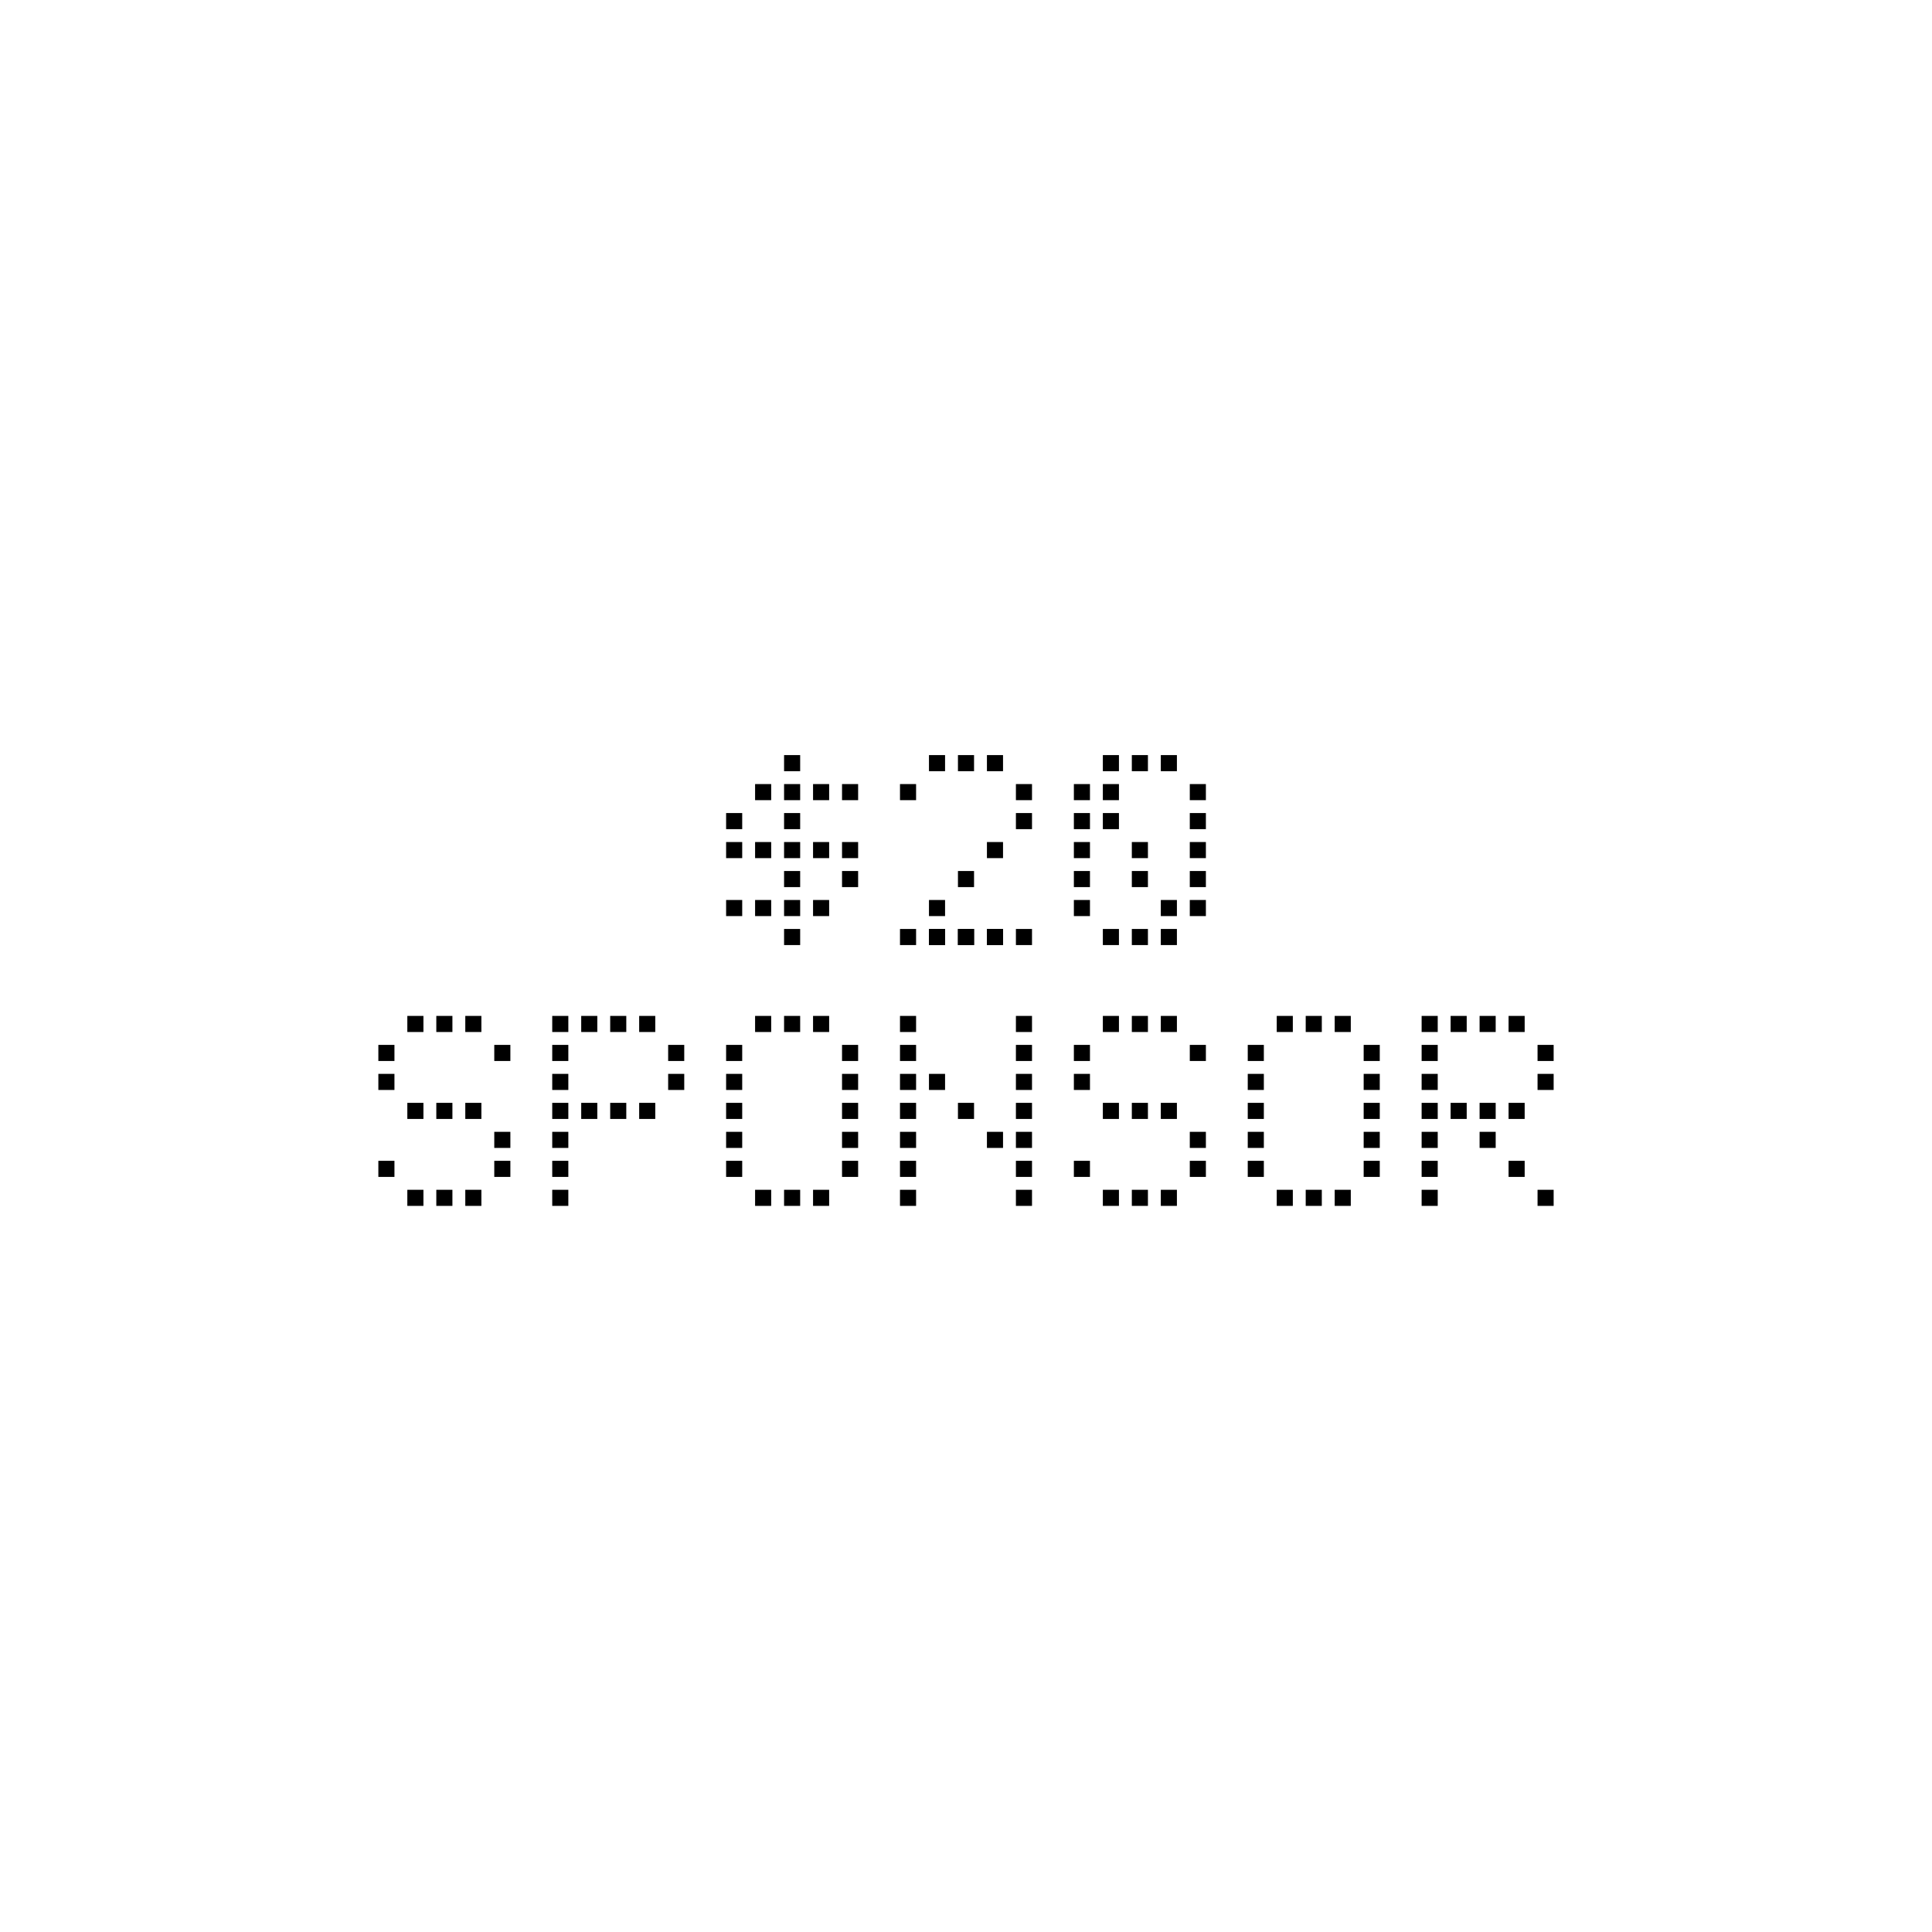
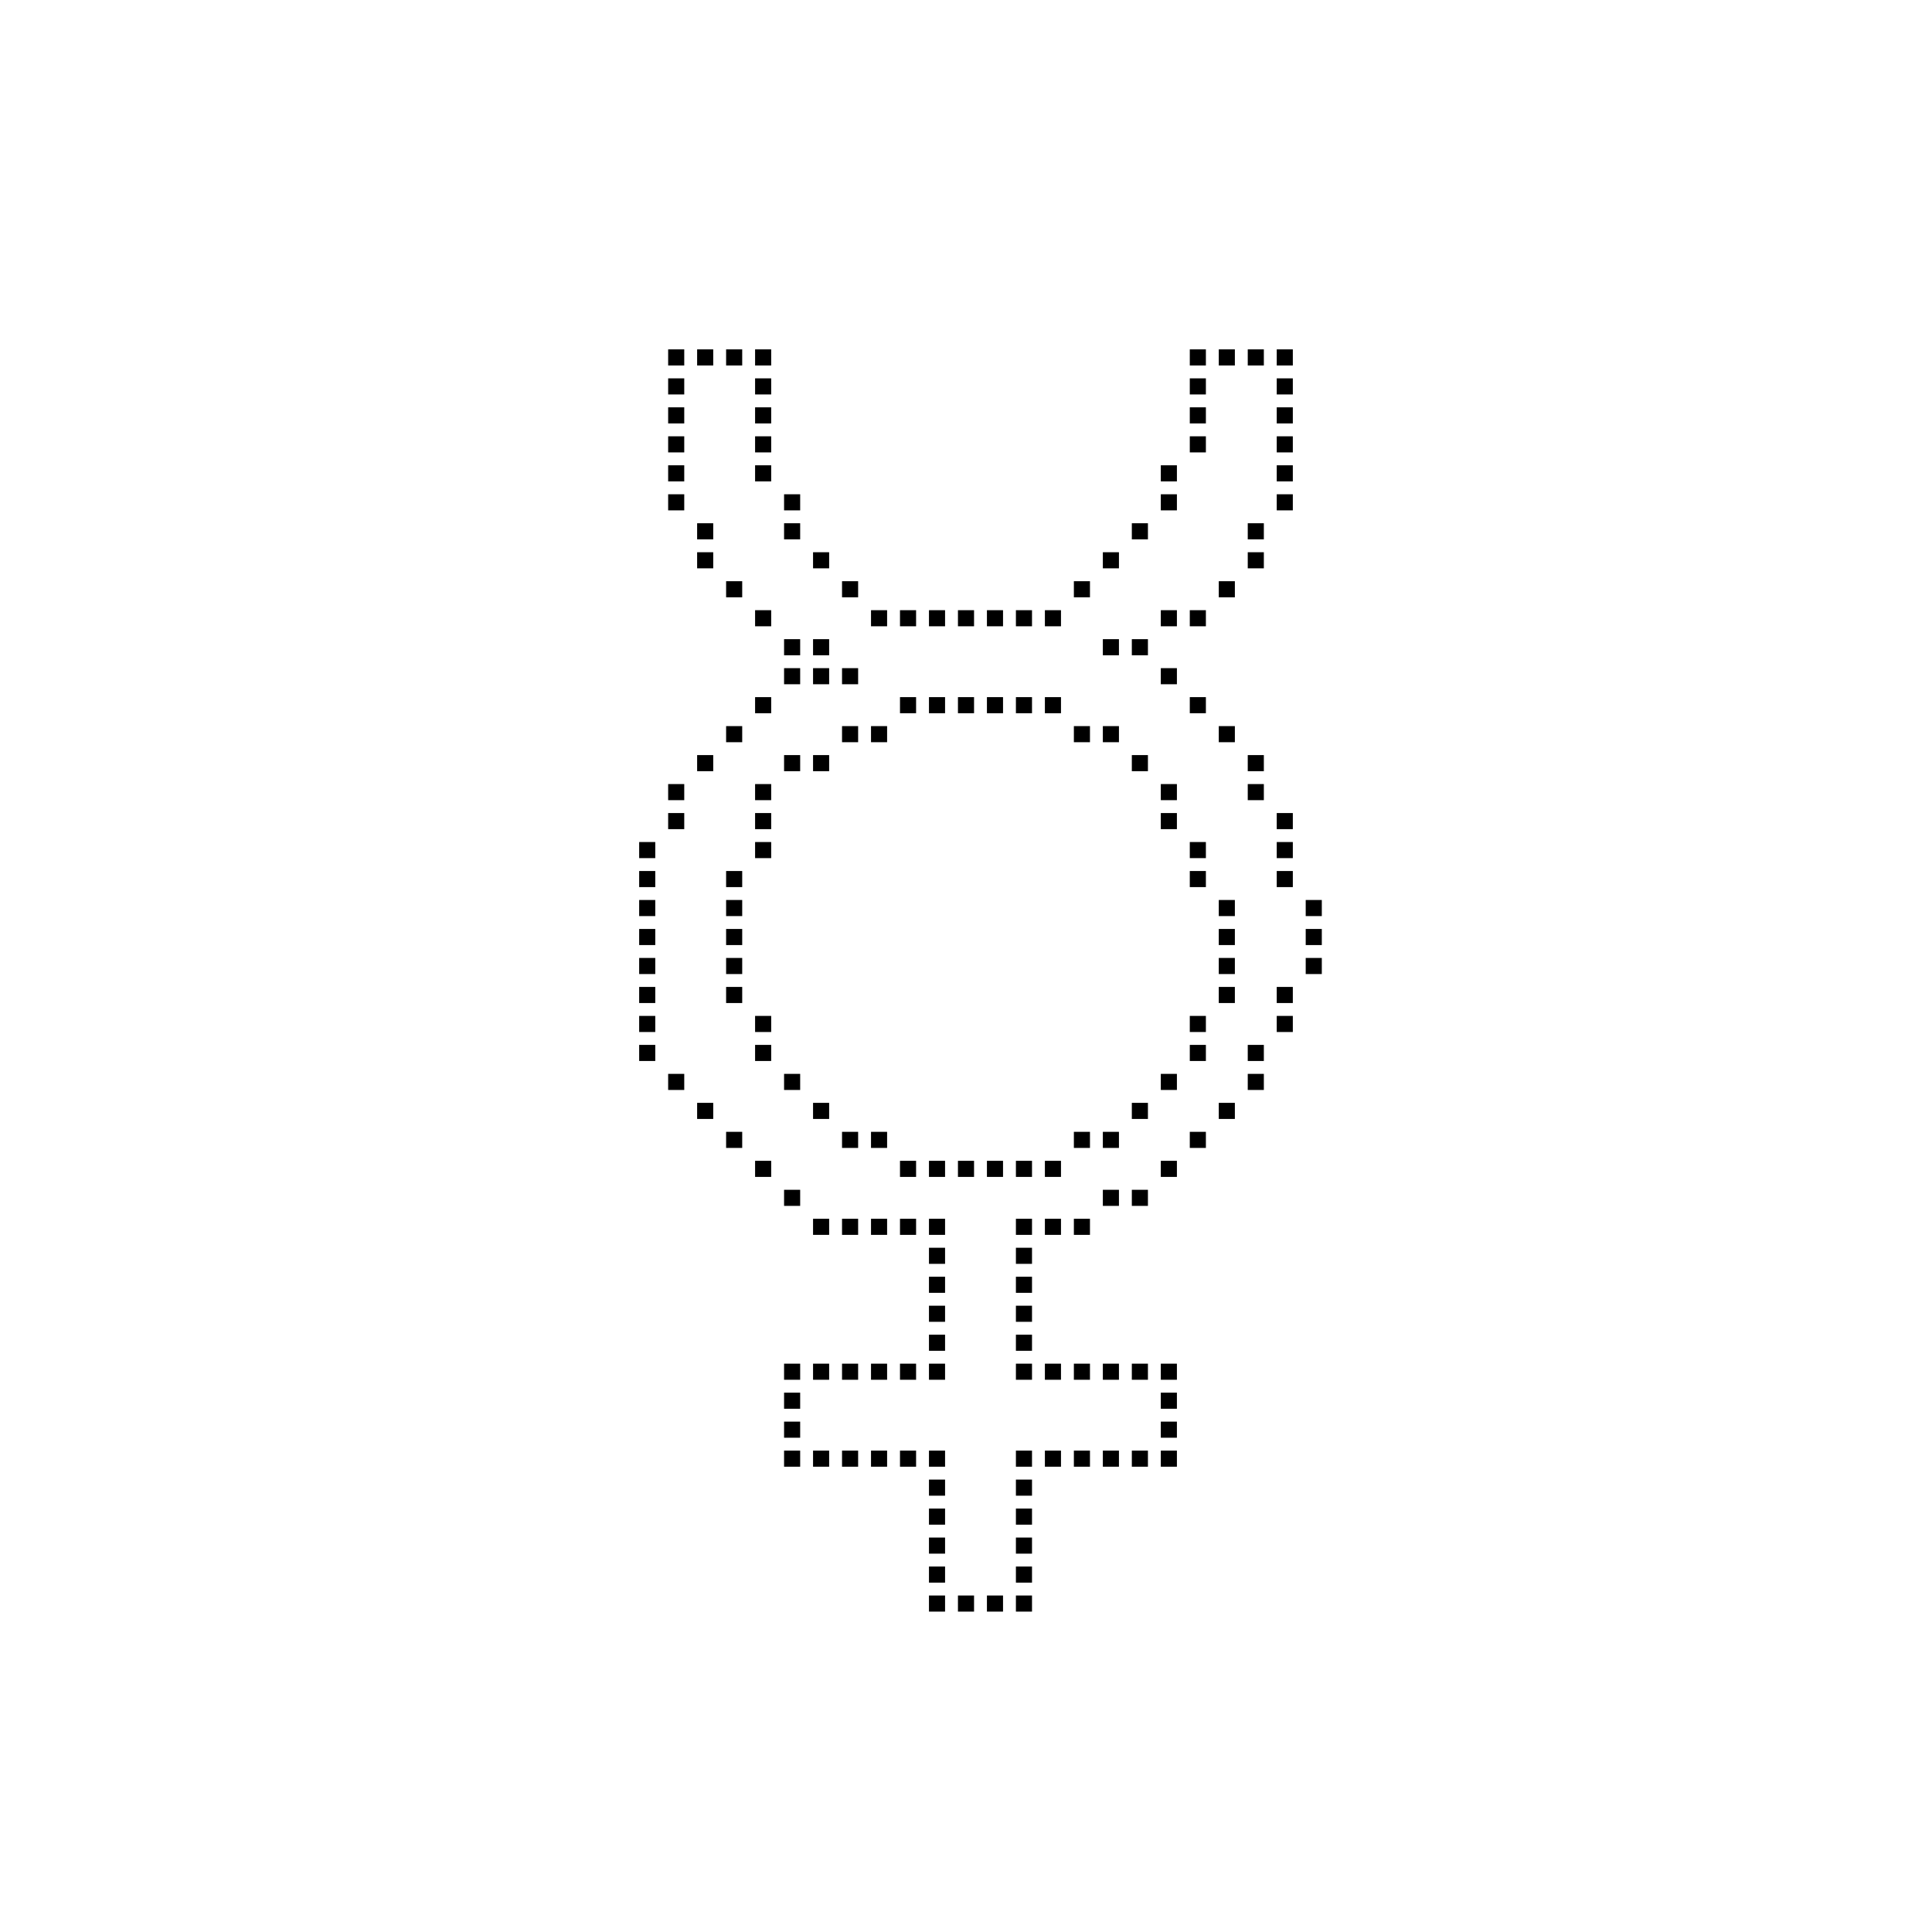
<svg xmlns="http://www.w3.org/2000/svg" width="600" height="600" viewbox="0 0 600 600">
+   <path d="M230 293 L230 289 L226 289 L226 293 L230 293 Z" stroke="#000000" stroke-width="1" fill="#000000" />
  <path d="M230 284 L230 280 L226 280 L226 284 L230 284 Z" stroke="#000000" stroke-width="1" fill="#000000" />
-   <path d="M239 284 L239 280 L235 280 L235 284 L239 284 Z" stroke="#000000" stroke-width="1" fill="#000000" />
-   <path d="M248 284 L248 280 L244 280 L244 284 L248 284 Z" stroke="#000000" stroke-width="1" fill="#000000" />
-   <path d="M257 284 L257 280 L253 280 L253 284 L257 284 Z" stroke="#000000" stroke-width="1" fill="#000000" />
-   <path d="M248 275 L248 271 L244 271 L244 275 L248 275 Z" stroke="#000000" stroke-width="1" fill="#000000" />
-   <path d="M248 266 L248 262 L244 262 L244 266 L248 266 Z" stroke="#000000" stroke-width="1" fill="#000000" />
-   <path d="M248 257 L248 253 L244 253 L244 257 L248 257 Z" stroke="#000000" stroke-width="1" fill="#000000" />
-   <path d="M248 248 L248 244 L244 244 L244 248 L248 248 Z" stroke="#000000" stroke-width="1" fill="#000000" />
+   <path d="M230 275 L230 271 L226 271 L226 275 L230 275 Z" stroke="#000000" stroke-width="1" fill="#000000" />
+   <path d="M239 266 L239 262 L235 262 L235 266 L239 266 Z" stroke="#000000" stroke-width="1" fill="#000000" />
+   <path d="M239 257 L239 253 L235 253 L235 257 L239 257 Z" stroke="#000000" stroke-width="1" fill="#000000" />
+   <path d="M239 248 L239 244 L235 244 L235 248 L239 248 Z" stroke="#000000" stroke-width="1" fill="#000000" />
  <path d="M248 239 L248 235 L244 235 L244 239 L248 239 Z" stroke="#000000" stroke-width="1" fill="#000000" />
-   <path d="M239 248 L239 244 L235 244 L235 248 L239 248 Z" stroke="#000000" stroke-width="1" fill="#000000" />
-   <path d="M230 257 L230 253 L226 253 L226 257 L230 257 Z" stroke="#000000" stroke-width="1" fill="#000000" />
-   <path d="M230 266 L230 262 L226 262 L226 266 L230 266 Z" stroke="#000000" stroke-width="1" fill="#000000" />
-   <path d="M239 266 L239 262 L235 262 L235 266 L239 266 Z" stroke="#000000" stroke-width="1" fill="#000000" />
-   <path d="M257 248 L257 244 L253 244 L253 248 L257 248 Z" stroke="#000000" stroke-width="1" fill="#000000" />
-   <path d="M266 248 L266 244 L262 244 L262 248 L266 248 Z" stroke="#000000" stroke-width="1" fill="#000000" />
-   <path d="M257 266 L257 262 L253 262 L253 266 L257 266 Z" stroke="#000000" stroke-width="1" fill="#000000" />
-   <path d="M266 266 L266 262 L262 262 L262 266 L266 266 Z" stroke="#000000" stroke-width="1" fill="#000000" />
-   <path d="M266 275 L266 271 L262 271 L262 275 L266 275 Z" stroke="#000000" stroke-width="1" fill="#000000" />
-   <path d="M248 293 L248 289 L244 289 L244 293 L248 293 Z" stroke="#000000" stroke-width="1" fill="#000000" />
-   <path d="M284 293 L284 289 L280 289 L280 293 L284 293 Z" stroke="#000000" stroke-width="1" fill="#000000" />
-   <path d="M293 293 L293 289 L289 289 L289 293 L293 293 Z" stroke="#000000" stroke-width="1" fill="#000000" />
-   <path d="M302 293 L302 289 L298 289 L298 293 L302 293 Z" stroke="#000000" stroke-width="1" fill="#000000" />
-   <path d="M311 293 L311 289 L307 289 L307 293 L311 293 Z" stroke="#000000" stroke-width="1" fill="#000000" />
-   <path d="M320 293 L320 289 L316 289 L316 293 L320 293 Z" stroke="#000000" stroke-width="1" fill="#000000" />
-   <path d="M311 293 L311 289 L307 289 L307 293 L311 293 Z" stroke="#000000" stroke-width="1" fill="#000000" />
-   <path d="M302 293 L302 289 L298 289 L298 293 L302 293 Z" stroke="#000000" stroke-width="1" fill="#000000" />
-   <path d="M293 293 L293 289 L289 289 L289 293 L293 293 Z" stroke="#000000" stroke-width="1" fill="#000000" />
-   <path d="M293 284 L293 280 L289 280 L289 284 L293 284 Z" stroke="#000000" stroke-width="1" fill="#000000" />
-   <path d="M302 275 L302 271 L298 271 L298 275 L302 275 Z" stroke="#000000" stroke-width="1" fill="#000000" />
-   <path d="M311 266 L311 262 L307 262 L307 266 L311 266 Z" stroke="#000000" stroke-width="1" fill="#000000" />
-   <path d="M320 257 L320 253 L316 253 L316 257 L320 257 Z" stroke="#000000" stroke-width="1" fill="#000000" />
-   <path d="M320 248 L320 244 L316 244 L316 248 L320 248 Z" stroke="#000000" stroke-width="1" fill="#000000" />
-   <path d="M311 239 L311 235 L307 235 L307 239 L311 239 Z" stroke="#000000" stroke-width="1" fill="#000000" />
-   <path d="M302 239 L302 235 L298 235 L298 239 L302 239 Z" stroke="#000000" stroke-width="1" fill="#000000" />
-   <path d="M293 239 L293 235 L289 235 L289 239 L293 239 Z" stroke="#000000" stroke-width="1" fill="#000000" />
-   <path d="M284 248 L284 244 L280 244 L280 248 L284 248 Z" stroke="#000000" stroke-width="1" fill="#000000" />
-   <path d="M338 284 L338 280 L334 280 L334 284 L338 284 Z" stroke="#000000" stroke-width="1" fill="#000000" />
-   <path d="M338 275 L338 271 L334 271 L334 275 L338 275 Z" stroke="#000000" stroke-width="1" fill="#000000" />
-   <path d="M338 266 L338 262 L334 262 L334 266 L338 266 Z" stroke="#000000" stroke-width="1" fill="#000000" />
-   <path d="M338 257 L338 253 L334 253 L334 257 L338 257 Z" stroke="#000000" stroke-width="1" fill="#000000" />
-   <path d="M338 248 L338 244 L334 244 L334 248 L338 248 Z" stroke="#000000" stroke-width="1" fill="#000000" />
-   <path d="M347 239 L347 235 L343 235 L343 239 L347 239 Z" stroke="#000000" stroke-width="1" fill="#000000" />
+   <path d="M257 239 L257 235 L253 235 L253 239 L257 239 Z" stroke="#000000" stroke-width="1" fill="#000000" />
+   <path d="M266 230 L266 226 L262 226 L262 230 L266 230 Z" stroke="#000000" stroke-width="1" fill="#000000" />
+   <path d="M275 230 L275 226 L271 226 L271 230 L275 230 Z" stroke="#000000" stroke-width="1" fill="#000000" />
+   <path d="M284 221 L284 217 L280 217 L280 221 L284 221 Z" stroke="#000000" stroke-width="1" fill="#000000" />
+   <path d="M293 221 L293 217 L289 217 L289 221 L293 221 Z" stroke="#000000" stroke-width="1" fill="#000000" />
+   <path d="M302 221 L302 217 L298 217 L298 221 L302 221 Z" stroke="#000000" stroke-width="1" fill="#000000" />
+   <path d="M311 221 L311 217 L307 217 L307 221 L311 221 Z" stroke="#000000" stroke-width="1" fill="#000000" />
+   <path d="M320 221 L320 217 L316 217 L316 221 L320 221 Z" stroke="#000000" stroke-width="1" fill="#000000" />
+   <path d="M329 221 L329 217 L325 217 L325 221 L329 221 Z" stroke="#000000" stroke-width="1" fill="#000000" />
+   <path d="M338 230 L338 226 L334 226 L334 230 L338 230 Z" stroke="#000000" stroke-width="1" fill="#000000" />
+   <path d="M347 230 L347 226 L343 226 L343 230 L347 230 Z" stroke="#000000" stroke-width="1" fill="#000000" />
  <path d="M356 239 L356 235 L352 235 L352 239 L356 239 Z" stroke="#000000" stroke-width="1" fill="#000000" />
-   <path d="M365 239 L365 235 L361 235 L361 239 L365 239 Z" stroke="#000000" stroke-width="1" fill="#000000" />
-   <path d="M374 248 L374 244 L370 244 L370 248 L374 248 Z" stroke="#000000" stroke-width="1" fill="#000000" />
-   <path d="M374 257 L374 253 L370 253 L370 257 L374 257 Z" stroke="#000000" stroke-width="1" fill="#000000" />
+   <path d="M365 248 L365 244 L361 244 L361 248 L365 248 Z" stroke="#000000" stroke-width="1" fill="#000000" />
+   <path d="M365 257 L365 253 L361 253 L361 257 L365 257 Z" stroke="#000000" stroke-width="1" fill="#000000" />
  <path d="M374 266 L374 262 L370 262 L370 266 L374 266 Z" stroke="#000000" stroke-width="1" fill="#000000" />
  <path d="M374 275 L374 271 L370 271 L370 275 L374 275 Z" stroke="#000000" stroke-width="1" fill="#000000" />
-   <path d="M374 284 L374 280 L370 280 L370 284 L374 284 Z" stroke="#000000" stroke-width="1" fill="#000000" />
-   <path d="M365 293 L365 289 L361 289 L361 293 L365 293 Z" stroke="#000000" stroke-width="1" fill="#000000" />
-   <path d="M356 293 L356 289 L352 289 L352 293 L356 293 Z" stroke="#000000" stroke-width="1" fill="#000000" />
-   <path d="M347 293 L347 289 L343 289 L343 293 L347 293 Z" stroke="#000000" stroke-width="1" fill="#000000" />
-   <path d="M365 284 L365 280 L361 280 L361 284 L365 284 Z" stroke="#000000" stroke-width="1" fill="#000000" />
-   <path d="M356 275 L356 271 L352 271 L352 275 L356 275 Z" stroke="#000000" stroke-width="1" fill="#000000" />
-   <path d="M356 266 L356 262 L352 262 L352 266 L356 266 Z" stroke="#000000" stroke-width="1" fill="#000000" />
-   <path d="M347 257 L347 253 L343 253 L343 257 L347 257 Z" stroke="#000000" stroke-width="1" fill="#000000" />
-   <path d="M347 248 L347 244 L343 244 L343 248 L347 248 Z" stroke="#000000" stroke-width="1" fill="#000000" />
-   <path d="M122 365 L122 361 L118 361 L118 365 L122 365 Z" stroke="#000000" stroke-width="1" fill="#000000" />
-   <path d="M131 374 L131 370 L127 370 L127 374 L131 374 Z" stroke="#000000" stroke-width="1" fill="#000000" />
-   <path d="M140 374 L140 370 L136 370 L136 374 L140 374 Z" stroke="#000000" stroke-width="1" fill="#000000" />
-   <path d="M149 374 L149 370 L145 370 L145 374 L149 374 Z" stroke="#000000" stroke-width="1" fill="#000000" />
-   <path d="M158 365 L158 361 L154 361 L154 365 L158 365 Z" stroke="#000000" stroke-width="1" fill="#000000" />
-   <path d="M158 356 L158 352 L154 352 L154 356 L158 356 Z" stroke="#000000" stroke-width="1" fill="#000000" />
-   <path d="M149 347 L149 343 L145 343 L145 347 L149 347 Z" stroke="#000000" stroke-width="1" fill="#000000" />
-   <path d="M140 347 L140 343 L136 343 L136 347 L140 347 Z" stroke="#000000" stroke-width="1" fill="#000000" />
-   <path d="M131 347 L131 343 L127 343 L127 347 L131 347 Z" stroke="#000000" stroke-width="1" fill="#000000" />
-   <path d="M122 338 L122 334 L118 334 L118 338 L122 338 Z" stroke="#000000" stroke-width="1" fill="#000000" />
-   <path d="M122 329 L122 325 L118 325 L118 329 L122 329 Z" stroke="#000000" stroke-width="1" fill="#000000" />
-   <path d="M131 320 L131 316 L127 316 L127 320 L131 320 Z" stroke="#000000" stroke-width="1" fill="#000000" />
-   <path d="M140 320 L140 316 L136 316 L136 320 L140 320 Z" stroke="#000000" stroke-width="1" fill="#000000" />
-   <path d="M149 320 L149 316 L145 316 L145 320 L149 320 Z" stroke="#000000" stroke-width="1" fill="#000000" />
-   <path d="M158 329 L158 325 L154 325 L154 329 L158 329 Z" stroke="#000000" stroke-width="1" fill="#000000" />
-   <path d="M176 374 L176 370 L172 370 L172 374 L176 374 Z" stroke="#000000" stroke-width="1" fill="#000000" />
-   <path d="M176 365 L176 361 L172 361 L172 365 L176 365 Z" stroke="#000000" stroke-width="1" fill="#000000" />
-   <path d="M176 356 L176 352 L172 352 L172 356 L176 356 Z" stroke="#000000" stroke-width="1" fill="#000000" />
-   <path d="M176 347 L176 343 L172 343 L172 347 L176 347 Z" stroke="#000000" stroke-width="1" fill="#000000" />
-   <path d="M176 338 L176 334 L172 334 L172 338 L176 338 Z" stroke="#000000" stroke-width="1" fill="#000000" />
-   <path d="M176 329 L176 325 L172 325 L172 329 L176 329 Z" stroke="#000000" stroke-width="1" fill="#000000" />
-   <path d="M176 320 L176 316 L172 316 L172 320 L176 320 Z" stroke="#000000" stroke-width="1" fill="#000000" />
-   <path d="M185 320 L185 316 L181 316 L181 320 L185 320 Z" stroke="#000000" stroke-width="1" fill="#000000" />
-   <path d="M194 320 L194 316 L190 316 L190 320 L194 320 Z" stroke="#000000" stroke-width="1" fill="#000000" />
+   <path d="M383 284 L383 280 L379 280 L379 284 L383 284 Z" stroke="#000000" stroke-width="1" fill="#000000" />
+   <path d="M383 293 L383 289 L379 289 L379 293 L383 293 Z" stroke="#000000" stroke-width="1" fill="#000000" />
+   <path d="M383 302 L383 298 L379 298 L379 302 L383 302 Z" stroke="#000000" stroke-width="1" fill="#000000" />
+   <path d="M383 311 L383 307 L379 307 L379 311 L383 311 Z" stroke="#000000" stroke-width="1" fill="#000000" />
+   <path d="M374 320 L374 316 L370 316 L370 320 L374 320 Z" stroke="#000000" stroke-width="1" fill="#000000" />
+   <path d="M374 329 L374 325 L370 325 L370 329 L374 329 Z" stroke="#000000" stroke-width="1" fill="#000000" />
+   <path d="M365 338 L365 334 L361 334 L361 338 L365 338 Z" stroke="#000000" stroke-width="1" fill="#000000" />
+   <path d="M356 347 L356 343 L352 343 L352 347 L356 347 Z" stroke="#000000" stroke-width="1" fill="#000000" />
+   <path d="M347 356 L347 352 L343 352 L343 356 L347 356 Z" stroke="#000000" stroke-width="1" fill="#000000" />
+   <path d="M338 356 L338 352 L334 352 L334 356 L338 356 Z" stroke="#000000" stroke-width="1" fill="#000000" />
+   <path d="M329 365 L329 361 L325 361 L325 365 L329 365 Z" stroke="#000000" stroke-width="1" fill="#000000" />
+   <path d="M320 365 L320 361 L316 361 L316 365 L320 365 Z" stroke="#000000" stroke-width="1" fill="#000000" />
+   <path d="M311 365 L311 361 L307 361 L307 365 L311 365 Z" stroke="#000000" stroke-width="1" fill="#000000" />
+   <path d="M302 365 L302 361 L298 361 L298 365 L302 365 Z" stroke="#000000" stroke-width="1" fill="#000000" />
+   <path d="M293 365 L293 361 L289 361 L289 365 L293 365 Z" stroke="#000000" stroke-width="1" fill="#000000" />
+   <path d="M284 365 L284 361 L280 361 L280 365 L284 365 Z" stroke="#000000" stroke-width="1" fill="#000000" />
+   <path d="M275 356 L275 352 L271 352 L271 356 L275 356 Z" stroke="#000000" stroke-width="1" fill="#000000" />
+   <path d="M266 356 L266 352 L262 352 L262 356 L266 356 Z" stroke="#000000" stroke-width="1" fill="#000000" />
+   <path d="M257 347 L257 343 L253 343 L253 347 L257 347 Z" stroke="#000000" stroke-width="1" fill="#000000" />
+   <path d="M248 338 L248 334 L244 334 L244 338 L248 338 Z" stroke="#000000" stroke-width="1" fill="#000000" />
+   <path d="M239 329 L239 325 L235 325 L235 329 L239 329 Z" stroke="#000000" stroke-width="1" fill="#000000" />
+   <path d="M239 320 L239 316 L235 316 L235 320 L239 320 Z" stroke="#000000" stroke-width="1" fill="#000000" />
+   <path d="M230 311 L230 307 L226 307 L226 311 L230 311 Z" stroke="#000000" stroke-width="1" fill="#000000" />
+   <path d="M230 302 L230 298 L226 298 L226 302 L230 302 Z" stroke="#000000" stroke-width="1" fill="#000000" />
+   <path d="M203 302 L203 298 L199 298 L199 302 L203 302 Z" stroke="#000000" stroke-width="1" fill="#000000" />
+   <path d="M203 293 L203 289 L199 289 L199 293 L203 293 Z" stroke="#000000" stroke-width="1" fill="#000000" />
+   <path d="M203 284 L203 280 L199 280 L199 284 L203 284 Z" stroke="#000000" stroke-width="1" fill="#000000" />
+   <path d="M203 275 L203 271 L199 271 L199 275 L203 275 Z" stroke="#000000" stroke-width="1" fill="#000000" />
+   <path d="M203 266 L203 262 L199 262 L199 266 L203 266 Z" stroke="#000000" stroke-width="1" fill="#000000" />
+   <path d="M212 257 L212 253 L208 253 L208 257 L212 257 Z" stroke="#000000" stroke-width="1" fill="#000000" />
+   <path d="M212 248 L212 244 L208 244 L208 248 L212 248 Z" stroke="#000000" stroke-width="1" fill="#000000" />
+   <path d="M221 239 L221 235 L217 235 L217 239 L221 239 Z" stroke="#000000" stroke-width="1" fill="#000000" />
+   <path d="M230 230 L230 226 L226 226 L226 230 L230 230 Z" stroke="#000000" stroke-width="1" fill="#000000" />
+   <path d="M239 221 L239 217 L235 217 L235 221 L239 221 Z" stroke="#000000" stroke-width="1" fill="#000000" />
+   <path d="M248 212 L248 208 L244 208 L244 212 L248 212 Z" stroke="#000000" stroke-width="1" fill="#000000" />
+   <path d="M257 212 L257 208 L253 208 L253 212 L257 212 Z" stroke="#000000" stroke-width="1" fill="#000000" />
+   <path d="M266 212 L266 208 L262 208 L262 212 L266 212 Z" stroke="#000000" stroke-width="1" fill="#000000" />
+   <path d="M257 203 L257 199 L253 199 L253 203 L257 203 Z" stroke="#000000" stroke-width="1" fill="#000000" />
+   <path d="M248 203 L248 199 L244 199 L244 203 L248 203 Z" stroke="#000000" stroke-width="1" fill="#000000" />
+   <path d="M239 194 L239 190 L235 190 L235 194 L239 194 Z" stroke="#000000" stroke-width="1" fill="#000000" />
+   <path d="M230 185 L230 181 L226 181 L226 185 L230 185 Z" stroke="#000000" stroke-width="1" fill="#000000" />
+   <path d="M221 176 L221 172 L217 172 L217 176 L221 176 Z" stroke="#000000" stroke-width="1" fill="#000000" />
+   <path d="M221 167 L221 163 L217 163 L217 167 L221 167 Z" stroke="#000000" stroke-width="1" fill="#000000" />
+   <path d="M212 158 L212 154 L208 154 L208 158 L212 158 Z" stroke="#000000" stroke-width="1" fill="#000000" />
+   <path d="M212 149 L212 145 L208 145 L208 149 L212 149 Z" stroke="#000000" stroke-width="1" fill="#000000" />
+   <path d="M212 140 L212 136 L208 136 L208 140 L212 140 Z" stroke="#000000" stroke-width="1" fill="#000000" />
+   <path d="M212 131 L212 127 L208 127 L208 131 L212 131 Z" stroke="#000000" stroke-width="1" fill="#000000" />
+   <path d="M212 122 L212 118 L208 118 L208 122 L212 122 Z" stroke="#000000" stroke-width="1" fill="#000000" />
+   <path d="M212 113 L212 109 L208 109 L208 113 L212 113 Z" stroke="#000000" stroke-width="1" fill="#000000" />
+   <path d="M221 113 L221 109 L217 109 L217 113 L221 113 Z" stroke="#000000" stroke-width="1" fill="#000000" />
+   <path d="M230 113 L230 109 L226 109 L226 113 L230 113 Z" stroke="#000000" stroke-width="1" fill="#000000" />
+   <path d="M239 113 L239 109 L235 109 L235 113 L239 113 Z" stroke="#000000" stroke-width="1" fill="#000000" />
+   <path d="M239 122 L239 118 L235 118 L235 122 L239 122 Z" stroke="#000000" stroke-width="1" fill="#000000" />
+   <path d="M239 131 L239 127 L235 127 L235 131 L239 131 Z" stroke="#000000" stroke-width="1" fill="#000000" />
+   <path d="M239 140 L239 136 L235 136 L235 140 L239 140 Z" stroke="#000000" stroke-width="1" fill="#000000" />
+   <path d="M239 149 L239 145 L235 145 L235 149 L239 149 Z" stroke="#000000" stroke-width="1" fill="#000000" />
+   <path d="M248 158 L248 154 L244 154 L244 158 L248 158 Z" stroke="#000000" stroke-width="1" fill="#000000" />
+   <path d="M248 167 L248 163 L244 163 L244 167 L248 167 Z" stroke="#000000" stroke-width="1" fill="#000000" />
+   <path d="M257 176 L257 172 L253 172 L253 176 L257 176 Z" stroke="#000000" stroke-width="1" fill="#000000" />
+   <path d="M266 185 L266 181 L262 181 L262 185 L266 185 Z" stroke="#000000" stroke-width="1" fill="#000000" />
+   <path d="M275 194 L275 190 L271 190 L271 194 L275 194 Z" stroke="#000000" stroke-width="1" fill="#000000" />
+   <path d="M284 194 L284 190 L280 190 L280 194 L284 194 Z" stroke="#000000" stroke-width="1" fill="#000000" />
+   <path d="M293 194 L293 190 L289 190 L289 194 L293 194 Z" stroke="#000000" stroke-width="1" fill="#000000" />
+   <path d="M302 194 L302 190 L298 190 L298 194 L302 194 Z" stroke="#000000" stroke-width="1" fill="#000000" />
+   <path d="M311 194 L311 190 L307 190 L307 194 L311 194 Z" stroke="#000000" stroke-width="1" fill="#000000" />
+   <path d="M320 194 L320 190 L316 190 L316 194 L320 194 Z" stroke="#000000" stroke-width="1" fill="#000000" />
+   <path d="M329 194 L329 190 L325 190 L325 194 L329 194 Z" stroke="#000000" stroke-width="1" fill="#000000" />
+   <path d="M338 185 L338 181 L334 181 L334 185 L338 185 Z" stroke="#000000" stroke-width="1" fill="#000000" />
+   <path d="M347 176 L347 172 L343 172 L343 176 L347 176 Z" stroke="#000000" stroke-width="1" fill="#000000" />
+   <path d="M356 167 L356 163 L352 163 L352 167 L356 167 Z" stroke="#000000" stroke-width="1" fill="#000000" />
+   <path d="M365 158 L365 154 L361 154 L361 158 L365 158 Z" stroke="#000000" stroke-width="1" fill="#000000" />
+   <path d="M365 149 L365 145 L361 145 L361 149 L365 149 Z" stroke="#000000" stroke-width="1" fill="#000000" />
+   <path d="M374 140 L374 136 L370 136 L370 140 L374 140 Z" stroke="#000000" stroke-width="1" fill="#000000" />
+   <path d="M374 131 L374 127 L370 127 L370 131 L374 131 Z" stroke="#000000" stroke-width="1" fill="#000000" />
+   <path d="M374 122 L374 118 L370 118 L370 122 L374 122 Z" stroke="#000000" stroke-width="1" fill="#000000" />
+   <path d="M374 113 L374 109 L370 109 L370 113 L374 113 Z" stroke="#000000" stroke-width="1" fill="#000000" />
+   <path d="M383 113 L383 109 L379 109 L379 113 L383 113 Z" stroke="#000000" stroke-width="1" fill="#000000" />
+   <path d="M392 113 L392 109 L388 109 L388 113 L392 113 Z" stroke="#000000" stroke-width="1" fill="#000000" />
+   <path d="M401 113 L401 109 L397 109 L397 113 L401 113 Z" stroke="#000000" stroke-width="1" fill="#000000" />
+   <path d="M401 122 L401 118 L397 118 L397 122 L401 122 Z" stroke="#000000" stroke-width="1" fill="#000000" />
+   <path d="M401 131 L401 127 L397 127 L397 131 L401 131 Z" stroke="#000000" stroke-width="1" fill="#000000" />
+   <path d="M401 140 L401 136 L397 136 L397 140 L401 140 Z" stroke="#000000" stroke-width="1" fill="#000000" />
+   <path d="M401 149 L401 145 L397 145 L397 149 L401 149 Z" stroke="#000000" stroke-width="1" fill="#000000" />
+   <path d="M401 158 L401 154 L397 154 L397 158 L401 158 Z" stroke="#000000" stroke-width="1" fill="#000000" />
+   <path d="M392 167 L392 163 L388 163 L388 167 L392 167 Z" stroke="#000000" stroke-width="1" fill="#000000" />
+   <path d="M392 176 L392 172 L388 172 L388 176 L392 176 Z" stroke="#000000" stroke-width="1" fill="#000000" />
+   <path d="M383 185 L383 181 L379 181 L379 185 L383 185 Z" stroke="#000000" stroke-width="1" fill="#000000" />
+   <path d="M374 194 L374 190 L370 190 L370 194 L374 194 Z" stroke="#000000" stroke-width="1" fill="#000000" />
+   <path d="M365 194 L365 190 L361 190 L361 194 L365 194 Z" stroke="#000000" stroke-width="1" fill="#000000" />
+   <path d="M356 203 L356 199 L352 199 L352 203 L356 203 Z" stroke="#000000" stroke-width="1" fill="#000000" />
+   <path d="M347 203 L347 199 L343 199 L343 203 L347 203 Z" stroke="#000000" stroke-width="1" fill="#000000" />
+   <path d="M365 212 L365 208 L361 208 L361 212 L365 212 Z" stroke="#000000" stroke-width="1" fill="#000000" />
+   <path d="M374 221 L374 217 L370 217 L370 221 L374 221 Z" stroke="#000000" stroke-width="1" fill="#000000" />
+   <path d="M383 230 L383 226 L379 226 L379 230 L383 230 Z" stroke="#000000" stroke-width="1" fill="#000000" />
+   <path d="M392 239 L392 235 L388 235 L388 239 L392 239 Z" stroke="#000000" stroke-width="1" fill="#000000" />
+   <path d="M392 248 L392 244 L388 244 L388 248 L392 248 Z" stroke="#000000" stroke-width="1" fill="#000000" />
+   <path d="M401 257 L401 253 L397 253 L397 257 L401 257 Z" stroke="#000000" stroke-width="1" fill="#000000" />
+   <path d="M401 266 L401 262 L397 262 L397 266 L401 266 Z" stroke="#000000" stroke-width="1" fill="#000000" />
+   <path d="M401 275 L401 271 L397 271 L397 275 L401 275 Z" stroke="#000000" stroke-width="1" fill="#000000" />
+   <path d="M410 284 L410 280 L406 280 L406 284 L410 284 Z" stroke="#000000" stroke-width="1" fill="#000000" />
+   <path d="M410 293 L410 289 L406 289 L406 293 L410 293 Z" stroke="#000000" stroke-width="1" fill="#000000" />
+   <path d="M410 302 L410 298 L406 298 L406 302 L410 302 Z" stroke="#000000" stroke-width="1" fill="#000000" />
+   <path d="M401 311 L401 307 L397 307 L397 311 L401 311 Z" stroke="#000000" stroke-width="1" fill="#000000" />
+   <path d="M401 320 L401 316 L397 316 L397 320 L401 320 Z" stroke="#000000" stroke-width="1" fill="#000000" />
+   <path d="M392 329 L392 325 L388 325 L388 329 L392 329 Z" stroke="#000000" stroke-width="1" fill="#000000" />
+   <path d="M392 338 L392 334 L388 334 L388 338 L392 338 Z" stroke="#000000" stroke-width="1" fill="#000000" />
+   <path d="M383 347 L383 343 L379 343 L379 347 L383 347 Z" stroke="#000000" stroke-width="1" fill="#000000" />
+   <path d="M374 356 L374 352 L370 352 L370 356 L374 356 Z" stroke="#000000" stroke-width="1" fill="#000000" />
+   <path d="M365 365 L365 361 L361 361 L361 365 L365 365 Z" stroke="#000000" stroke-width="1" fill="#000000" />
+   <path d="M356 374 L356 370 L352 370 L352 374 L356 374 Z" stroke="#000000" stroke-width="1" fill="#000000" />
+   <path d="M347 374 L347 370 L343 370 L343 374 L347 374 Z" stroke="#000000" stroke-width="1" fill="#000000" />
+   <path d="M338 383 L338 379 L334 379 L334 383 L338 383 Z" stroke="#000000" stroke-width="1" fill="#000000" />
+   <path d="M329 383 L329 379 L325 379 L325 383 L329 383 Z" stroke="#000000" stroke-width="1" fill="#000000" />
+   <path d="M320 383 L320 379 L316 379 L316 383 L320 383 Z" stroke="#000000" stroke-width="1" fill="#000000" />
+   <path d="M320 392 L320 388 L316 388 L316 392 L320 392 Z" stroke="#000000" stroke-width="1" fill="#000000" />
+   <path d="M320 401 L320 397 L316 397 L316 401 L320 401 Z" stroke="#000000" stroke-width="1" fill="#000000" />
+   <path d="M320 410 L320 406 L316 406 L316 410 L320 410 Z" stroke="#000000" stroke-width="1" fill="#000000" />
+   <path d="M320 419 L320 415 L316 415 L316 419 L320 419 Z" stroke="#000000" stroke-width="1" fill="#000000" />
+   <path d="M320 428 L320 424 L316 424 L316 428 L320 428 Z" stroke="#000000" stroke-width="1" fill="#000000" />
+   <path d="M329 428 L329 424 L325 424 L325 428 L329 428 Z" stroke="#000000" stroke-width="1" fill="#000000" />
+   <path d="M338 428 L338 424 L334 424 L334 428 L338 428 Z" stroke="#000000" stroke-width="1" fill="#000000" />
+   <path d="M347 428 L347 424 L343 424 L343 428 L347 428 Z" stroke="#000000" stroke-width="1" fill="#000000" />
+   <path d="M356 428 L356 424 L352 424 L352 428 L356 428 Z" stroke="#000000" stroke-width="1" fill="#000000" />
+   <path d="M365 428 L365 424 L361 424 L361 428 L365 428 Z" stroke="#000000" stroke-width="1" fill="#000000" />
+   <path d="M365 437 L365 433 L361 433 L361 437 L365 437 Z" stroke="#000000" stroke-width="1" fill="#000000" />
+   <path d="M365 446 L365 442 L361 442 L361 446 L365 446 Z" stroke="#000000" stroke-width="1" fill="#000000" />
+   <path d="M365 455 L365 451 L361 451 L361 455 L365 455 Z" stroke="#000000" stroke-width="1" fill="#000000" />
+   <path d="M356 455 L356 451 L352 451 L352 455 L356 455 Z" stroke="#000000" stroke-width="1" fill="#000000" />
+   <path d="M347 455 L347 451 L343 451 L343 455 L347 455 Z" stroke="#000000" stroke-width="1" fill="#000000" />
+   <path d="M338 455 L338 451 L334 451 L334 455 L338 455 Z" stroke="#000000" stroke-width="1" fill="#000000" />
+   <path d="M329 455 L329 451 L325 451 L325 455 L329 455 Z" stroke="#000000" stroke-width="1" fill="#000000" />
+   <path d="M320 455 L320 451 L316 451 L316 455 L320 455 Z" stroke="#000000" stroke-width="1" fill="#000000" />
+   <path d="M320 464 L320 460 L316 460 L316 464 L320 464 Z" stroke="#000000" stroke-width="1" fill="#000000" />
+   <path d="M320 473 L320 469 L316 469 L316 473 L320 473 Z" stroke="#000000" stroke-width="1" fill="#000000" />
+   <path d="M320 482 L320 478 L316 478 L316 482 L320 482 Z" stroke="#000000" stroke-width="1" fill="#000000" />
+   <path d="M320 491 L320 487 L316 487 L316 491 L320 491 Z" stroke="#000000" stroke-width="1" fill="#000000" />
+   <path d="M320 500 L320 496 L316 496 L316 500 L320 500 Z" stroke="#000000" stroke-width="1" fill="#000000" />
+   <path d="M311 500 L311 496 L307 496 L307 500 L311 500 Z" stroke="#000000" stroke-width="1" fill="#000000" />
+   <path d="M302 500 L302 496 L298 496 L298 500 L302 500 Z" stroke="#000000" stroke-width="1" fill="#000000" />
+   <path d="M293 500 L293 496 L289 496 L289 500 L293 500 Z" stroke="#000000" stroke-width="1" fill="#000000" />
+   <path d="M293 491 L293 487 L289 487 L289 491 L293 491 Z" stroke="#000000" stroke-width="1" fill="#000000" />
+   <path d="M293 482 L293 478 L289 478 L289 482 L293 482 Z" stroke="#000000" stroke-width="1" fill="#000000" />
+   <path d="M293 473 L293 469 L289 469 L289 473 L293 473 Z" stroke="#000000" stroke-width="1" fill="#000000" />
+   <path d="M293 464 L293 460 L289 460 L289 464 L293 464 Z" stroke="#000000" stroke-width="1" fill="#000000" />
+   <path d="M293 455 L293 451 L289 451 L289 455 L293 455 Z" stroke="#000000" stroke-width="1" fill="#000000" />
+   <path d="M284 455 L284 451 L280 451 L280 455 L284 455 Z" stroke="#000000" stroke-width="1" fill="#000000" />
+   <path d="M275 455 L275 451 L271 451 L271 455 L275 455 Z" stroke="#000000" stroke-width="1" fill="#000000" />
+   <path d="M266 455 L266 451 L262 451 L262 455 L266 455 Z" stroke="#000000" stroke-width="1" fill="#000000" />
+   <path d="M257 455 L257 451 L253 451 L253 455 L257 455 Z" stroke="#000000" stroke-width="1" fill="#000000" />
+   <path d="M248 455 L248 451 L244 451 L244 455 L248 455 Z" stroke="#000000" stroke-width="1" fill="#000000" />
+   <path d="M248 446 L248 442 L244 442 L244 446 L248 446 Z" stroke="#000000" stroke-width="1" fill="#000000" />
+   <path d="M248 437 L248 433 L244 433 L244 437 L248 437 Z" stroke="#000000" stroke-width="1" fill="#000000" />
+   <path d="M248 428 L248 424 L244 424 L244 428 L248 428 Z" stroke="#000000" stroke-width="1" fill="#000000" />
+   <path d="M257 428 L257 424 L253 424 L253 428 L257 428 Z" stroke="#000000" stroke-width="1" fill="#000000" />
+   <path d="M266 428 L266 424 L262 424 L262 428 L266 428 Z" stroke="#000000" stroke-width="1" fill="#000000" />
+   <path d="M275 428 L275 424 L271 424 L271 428 L275 428 Z" stroke="#000000" stroke-width="1" fill="#000000" />
+   <path d="M284 428 L284 424 L280 424 L280 428 L284 428 Z" stroke="#000000" stroke-width="1" fill="#000000" />
+   <path d="M293 428 L293 424 L289 424 L289 428 L293 428 Z" stroke="#000000" stroke-width="1" fill="#000000" />
+   <path d="M293 419 L293 415 L289 415 L289 419 L293 419 Z" stroke="#000000" stroke-width="1" fill="#000000" />
+   <path d="M293 410 L293 406 L289 406 L289 410 L293 410 Z" stroke="#000000" stroke-width="1" fill="#000000" />
+   <path d="M293 401 L293 397 L289 397 L289 401 L293 401 Z" stroke="#000000" stroke-width="1" fill="#000000" />
+   <path d="M293 392 L293 388 L289 388 L289 392 L293 392 Z" stroke="#000000" stroke-width="1" fill="#000000" />
+   <path d="M293 383 L293 379 L289 379 L289 383 L293 383 Z" stroke="#000000" stroke-width="1" fill="#000000" />
+   <path d="M284 383 L284 379 L280 379 L280 383 L284 383 Z" stroke="#000000" stroke-width="1" fill="#000000" />
+   <path d="M275 383 L275 379 L271 379 L271 383 L275 383 Z" stroke="#000000" stroke-width="1" fill="#000000" />
+   <path d="M266 383 L266 379 L262 379 L262 383 L266 383 Z" stroke="#000000" stroke-width="1" fill="#000000" />
+   <path d="M257 383 L257 379 L253 379 L253 383 L257 383 Z" stroke="#000000" stroke-width="1" fill="#000000" />
+   <path d="M248 374 L248 370 L244 370 L244 374 L248 374 Z" stroke="#000000" stroke-width="1" fill="#000000" />
+   <path d="M239 365 L239 361 L235 361 L235 365 L239 365 Z" stroke="#000000" stroke-width="1" fill="#000000" />
+   <path d="M230 356 L230 352 L226 352 L226 356 L230 356 Z" stroke="#000000" stroke-width="1" fill="#000000" />
+   <path d="M221 347 L221 343 L217 343 L217 347 L221 347 Z" stroke="#000000" stroke-width="1" fill="#000000" />
+   <path d="M212 338 L212 334 L208 334 L208 338 L212 338 Z" stroke="#000000" stroke-width="1" fill="#000000" />
+   <path d="M203 329 L203 325 L199 325 L199 329 L203 329 Z" stroke="#000000" stroke-width="1" fill="#000000" />
  <path d="M203 320 L203 316 L199 316 L199 320 L203 320 Z" stroke="#000000" stroke-width="1" fill="#000000" />
-   <path d="M212 329 L212 325 L208 325 L208 329 L212 329 Z" stroke="#000000" stroke-width="1" fill="#000000" />
-   <path d="M212 338 L212 334 L208 334 L208 338 L212 338 Z" stroke="#000000" stroke-width="1" fill="#000000" />
-   <path d="M203 347 L203 343 L199 343 L199 347 L203 347 Z" stroke="#000000" stroke-width="1" fill="#000000" />
-   <path d="M194 347 L194 343 L190 343 L190 347 L194 347 Z" stroke="#000000" stroke-width="1" fill="#000000" />
-   <path d="M185 347 L185 343 L181 343 L181 347 L185 347 Z" stroke="#000000" stroke-width="1" fill="#000000" />
-   <path d="M230 365 L230 361 L226 361 L226 365 L230 365 Z" stroke="#000000" stroke-width="1" fill="#000000" />
-   <path d="M230 356 L230 352 L226 352 L226 356 L230 356 Z" stroke="#000000" stroke-width="1" fill="#000000" />
-   <path d="M230 347 L230 343 L226 343 L226 347 L230 347 Z" stroke="#000000" stroke-width="1" fill="#000000" />
-   <path d="M230 338 L230 334 L226 334 L226 338 L230 338 Z" stroke="#000000" stroke-width="1" fill="#000000" />
-   <path d="M230 329 L230 325 L226 325 L226 329 L230 329 Z" stroke="#000000" stroke-width="1" fill="#000000" />
-   <path d="M239 320 L239 316 L235 316 L235 320 L239 320 Z" stroke="#000000" stroke-width="1" fill="#000000" />
-   <path d="M248 320 L248 316 L244 316 L244 320 L248 320 Z" stroke="#000000" stroke-width="1" fill="#000000" />
-   <path d="M257 320 L257 316 L253 316 L253 320 L257 320 Z" stroke="#000000" stroke-width="1" fill="#000000" />
-   <path d="M266 329 L266 325 L262 325 L262 329 L266 329 Z" stroke="#000000" stroke-width="1" fill="#000000" />
-   <path d="M266 338 L266 334 L262 334 L262 338 L266 338 Z" stroke="#000000" stroke-width="1" fill="#000000" />
-   <path d="M266 347 L266 343 L262 343 L262 347 L266 347 Z" stroke="#000000" stroke-width="1" fill="#000000" />
-   <path d="M266 356 L266 352 L262 352 L262 356 L266 356 Z" stroke="#000000" stroke-width="1" fill="#000000" />
-   <path d="M266 365 L266 361 L262 361 L262 365 L266 365 Z" stroke="#000000" stroke-width="1" fill="#000000" />
-   <path d="M257 374 L257 370 L253 370 L253 374 L257 374 Z" stroke="#000000" stroke-width="1" fill="#000000" />
-   <path d="M248 374 L248 370 L244 370 L244 374 L248 374 Z" stroke="#000000" stroke-width="1" fill="#000000" />
-   <path d="M239 374 L239 370 L235 370 L235 374 L239 374 Z" stroke="#000000" stroke-width="1" fill="#000000" />
-   <path d="M284 374 L284 370 L280 370 L280 374 L284 374 Z" stroke="#000000" stroke-width="1" fill="#000000" />
-   <path d="M284 365 L284 361 L280 361 L280 365 L284 365 Z" stroke="#000000" stroke-width="1" fill="#000000" />
-   <path d="M284 356 L284 352 L280 352 L280 356 L284 356 Z" stroke="#000000" stroke-width="1" fill="#000000" />
-   <path d="M284 347 L284 343 L280 343 L280 347 L284 347 Z" stroke="#000000" stroke-width="1" fill="#000000" />
-   <path d="M284 338 L284 334 L280 334 L280 338 L284 338 Z" stroke="#000000" stroke-width="1" fill="#000000" />
-   <path d="M284 329 L284 325 L280 325 L280 329 L284 329 Z" stroke="#000000" stroke-width="1" fill="#000000" />
-   <path d="M284 320 L284 316 L280 316 L280 320 L284 320 Z" stroke="#000000" stroke-width="1" fill="#000000" />
-   <path d="M293 338 L293 334 L289 334 L289 338 L293 338 Z" stroke="#000000" stroke-width="1" fill="#000000" />
-   <path d="M302 347 L302 343 L298 343 L298 347 L302 347 Z" stroke="#000000" stroke-width="1" fill="#000000" />
-   <path d="M311 356 L311 352 L307 352 L307 356 L311 356 Z" stroke="#000000" stroke-width="1" fill="#000000" />
-   <path d="M320 365 L320 361 L316 361 L316 365 L320 365 Z" stroke="#000000" stroke-width="1" fill="#000000" />
-   <path d="M320 374 L320 370 L316 370 L316 374 L320 374 Z" stroke="#000000" stroke-width="1" fill="#000000" />
-   <path d="M320 356 L320 352 L316 352 L316 356 L320 356 Z" stroke="#000000" stroke-width="1" fill="#000000" />
-   <path d="M320 347 L320 343 L316 343 L316 347 L320 347 Z" stroke="#000000" stroke-width="1" fill="#000000" />
-   <path d="M320 338 L320 334 L316 334 L316 338 L320 338 Z" stroke="#000000" stroke-width="1" fill="#000000" />
-   <path d="M320 329 L320 325 L316 325 L316 329 L320 329 Z" stroke="#000000" stroke-width="1" fill="#000000" />
-   <path d="M320 320 L320 316 L316 316 L316 320 L320 320 Z" stroke="#000000" stroke-width="1" fill="#000000" />
-   <path d="M338 365 L338 361 L334 361 L334 365 L338 365 Z" stroke="#000000" stroke-width="1" fill="#000000" />
-   <path d="M347 374 L347 370 L343 370 L343 374 L347 374 Z" stroke="#000000" stroke-width="1" fill="#000000" />
-   <path d="M356 374 L356 370 L352 370 L352 374 L356 374 Z" stroke="#000000" stroke-width="1" fill="#000000" />
-   <path d="M365 374 L365 370 L361 370 L361 374 L365 374 Z" stroke="#000000" stroke-width="1" fill="#000000" />
-   <path d="M374 365 L374 361 L370 361 L370 365 L374 365 Z" stroke="#000000" stroke-width="1" fill="#000000" />
-   <path d="M374 356 L374 352 L370 352 L370 356 L374 356 Z" stroke="#000000" stroke-width="1" fill="#000000" />
-   <path d="M365 347 L365 343 L361 343 L361 347 L365 347 Z" stroke="#000000" stroke-width="1" fill="#000000" />
-   <path d="M356 347 L356 343 L352 343 L352 347 L356 347 Z" stroke="#000000" stroke-width="1" fill="#000000" />
-   <path d="M347 347 L347 343 L343 343 L343 347 L347 347 Z" stroke="#000000" stroke-width="1" fill="#000000" />
-   <path d="M338 338 L338 334 L334 334 L334 338 L338 338 Z" stroke="#000000" stroke-width="1" fill="#000000" />
-   <path d="M338 329 L338 325 L334 325 L334 329 L338 329 Z" stroke="#000000" stroke-width="1" fill="#000000" />
-   <path d="M347 320 L347 316 L343 316 L343 320 L347 320 Z" stroke="#000000" stroke-width="1" fill="#000000" />
-   <path d="M356 320 L356 316 L352 316 L352 320 L356 320 Z" stroke="#000000" stroke-width="1" fill="#000000" />
-   <path d="M365 320 L365 316 L361 316 L361 320 L365 320 Z" stroke="#000000" stroke-width="1" fill="#000000" />
-   <path d="M374 329 L374 325 L370 325 L370 329 L374 329 Z" stroke="#000000" stroke-width="1" fill="#000000" />
-   <path d="M392 365 L392 361 L388 361 L388 365 L392 365 Z" stroke="#000000" stroke-width="1" fill="#000000" />
-   <path d="M392 356 L392 352 L388 352 L388 356 L392 356 Z" stroke="#000000" stroke-width="1" fill="#000000" />
-   <path d="M392 347 L392 343 L388 343 L388 347 L392 347 Z" stroke="#000000" stroke-width="1" fill="#000000" />
-   <path d="M392 338 L392 334 L388 334 L388 338 L392 338 Z" stroke="#000000" stroke-width="1" fill="#000000" />
-   <path d="M392 329 L392 325 L388 325 L388 329 L392 329 Z" stroke="#000000" stroke-width="1" fill="#000000" />
-   <path d="M401 320 L401 316 L397 316 L397 320 L401 320 Z" stroke="#000000" stroke-width="1" fill="#000000" />
-   <path d="M410 320 L410 316 L406 316 L406 320 L410 320 Z" stroke="#000000" stroke-width="1" fill="#000000" />
-   <path d="M419 320 L419 316 L415 316 L415 320 L419 320 Z" stroke="#000000" stroke-width="1" fill="#000000" />
-   <path d="M428 329 L428 325 L424 325 L424 329 L428 329 Z" stroke="#000000" stroke-width="1" fill="#000000" />
-   <path d="M428 338 L428 334 L424 334 L424 338 L428 338 Z" stroke="#000000" stroke-width="1" fill="#000000" />
-   <path d="M428 347 L428 343 L424 343 L424 347 L428 347 Z" stroke="#000000" stroke-width="1" fill="#000000" />
-   <path d="M428 356 L428 352 L424 352 L424 356 L428 356 Z" stroke="#000000" stroke-width="1" fill="#000000" />
-   <path d="M428 365 L428 361 L424 361 L424 365 L428 365 Z" stroke="#000000" stroke-width="1" fill="#000000" />
-   <path d="M419 374 L419 370 L415 370 L415 374 L419 374 Z" stroke="#000000" stroke-width="1" fill="#000000" />
-   <path d="M410 374 L410 370 L406 370 L406 374 L410 374 Z" stroke="#000000" stroke-width="1" fill="#000000" />
-   <path d="M401 374 L401 370 L397 370 L397 374 L401 374 Z" stroke="#000000" stroke-width="1" fill="#000000" />
-   <path d="M446 374 L446 370 L442 370 L442 374 L446 374 Z" stroke="#000000" stroke-width="1" fill="#000000" />
-   <path d="M446 365 L446 361 L442 361 L442 365 L446 365 Z" stroke="#000000" stroke-width="1" fill="#000000" />
-   <path d="M446 356 L446 352 L442 352 L442 356 L446 356 Z" stroke="#000000" stroke-width="1" fill="#000000" />
-   <path d="M446 347 L446 343 L442 343 L442 347 L446 347 Z" stroke="#000000" stroke-width="1" fill="#000000" />
-   <path d="M446 338 L446 334 L442 334 L442 338 L446 338 Z" stroke="#000000" stroke-width="1" fill="#000000" />
-   <path d="M446 329 L446 325 L442 325 L442 329 L446 329 Z" stroke="#000000" stroke-width="1" fill="#000000" />
-   <path d="M446 320 L446 316 L442 316 L442 320 L446 320 Z" stroke="#000000" stroke-width="1" fill="#000000" />
-   <path d="M455 320 L455 316 L451 316 L451 320 L455 320 Z" stroke="#000000" stroke-width="1" fill="#000000" />
-   <path d="M464 320 L464 316 L460 316 L460 320 L464 320 Z" stroke="#000000" stroke-width="1" fill="#000000" />
-   <path d="M473 320 L473 316 L469 316 L469 320 L473 320 Z" stroke="#000000" stroke-width="1" fill="#000000" />
-   <path d="M482 329 L482 325 L478 325 L478 329 L482 329 Z" stroke="#000000" stroke-width="1" fill="#000000" />
-   <path d="M482 338 L482 334 L478 334 L478 338 L482 338 Z" stroke="#000000" stroke-width="1" fill="#000000" />
-   <path d="M473 347 L473 343 L469 343 L469 347 L473 347 Z" stroke="#000000" stroke-width="1" fill="#000000" />
-   <path d="M464 347 L464 343 L460 343 L460 347 L464 347 Z" stroke="#000000" stroke-width="1" fill="#000000" />
-   <path d="M455 347 L455 343 L451 343 L451 347 L455 347 Z" stroke="#000000" stroke-width="1" fill="#000000" />
-   <path d="M464 356 L464 352 L460 352 L460 356 L464 356 Z" stroke="#000000" stroke-width="1" fill="#000000" />
-   <path d="M473 365 L473 361 L469 361 L469 365 L473 365 Z" stroke="#000000" stroke-width="1" fill="#000000" />
-   <path d="M482 374 L482 370 L478 370 L478 374 L482 374 Z" stroke="#000000" stroke-width="1" fill="#000000" />
+   <path d="M203 311 L203 307 L199 307 L199 311 L203 311 Z" stroke="#000000" stroke-width="1" fill="#000000" />
</svg>
